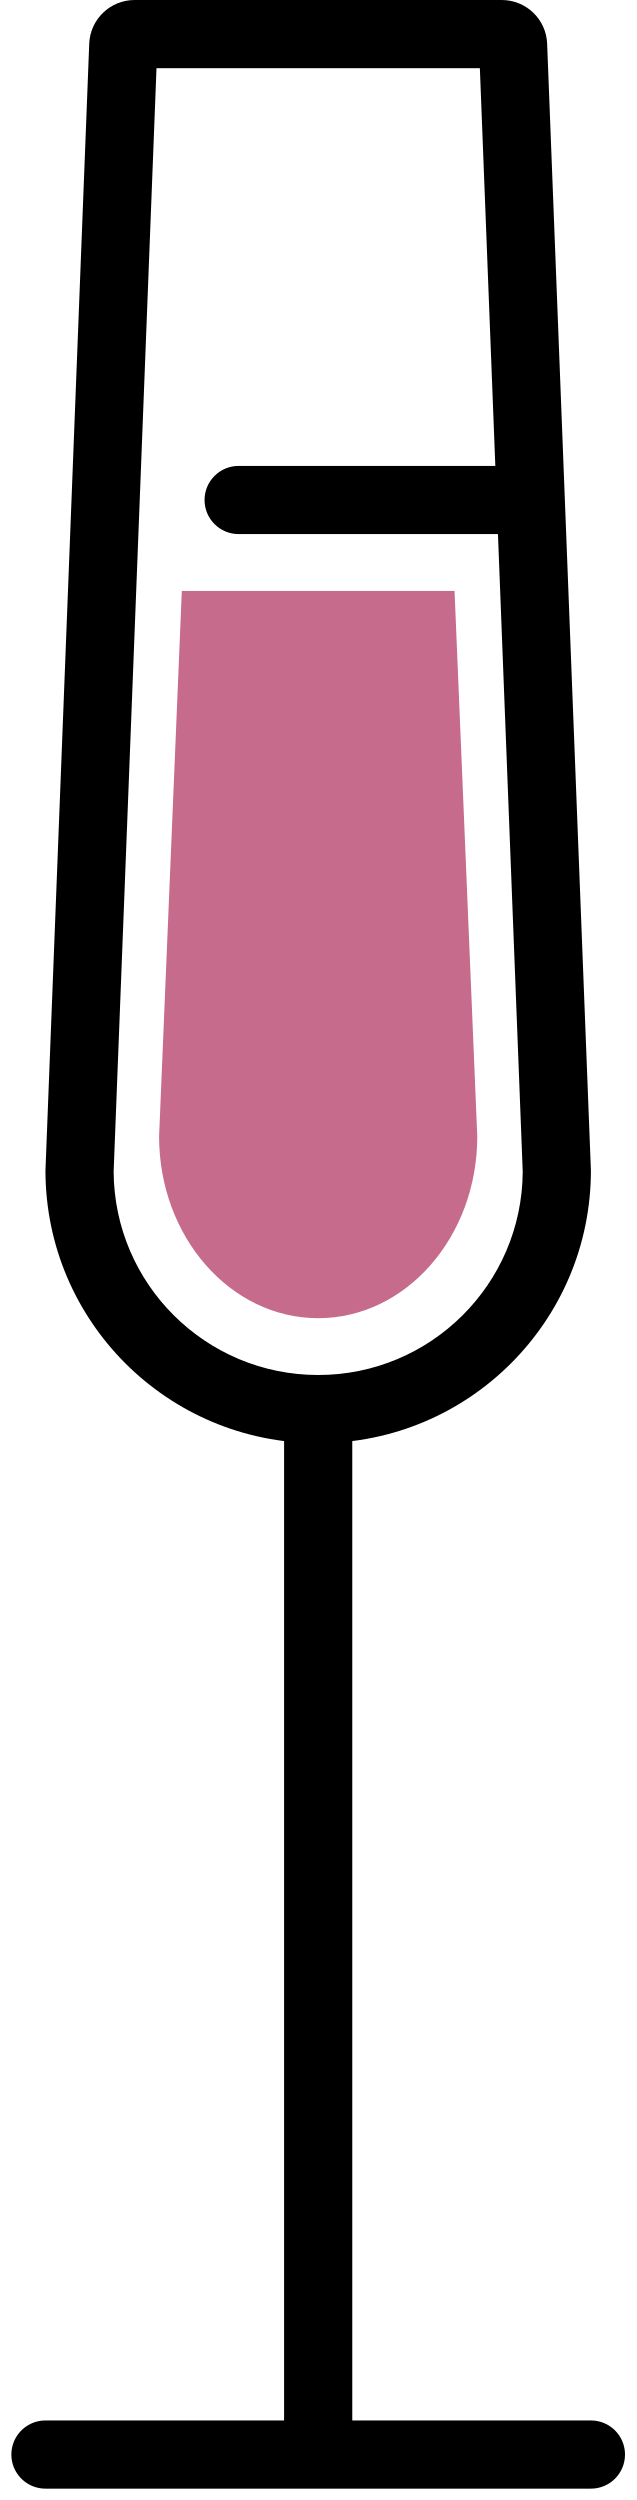
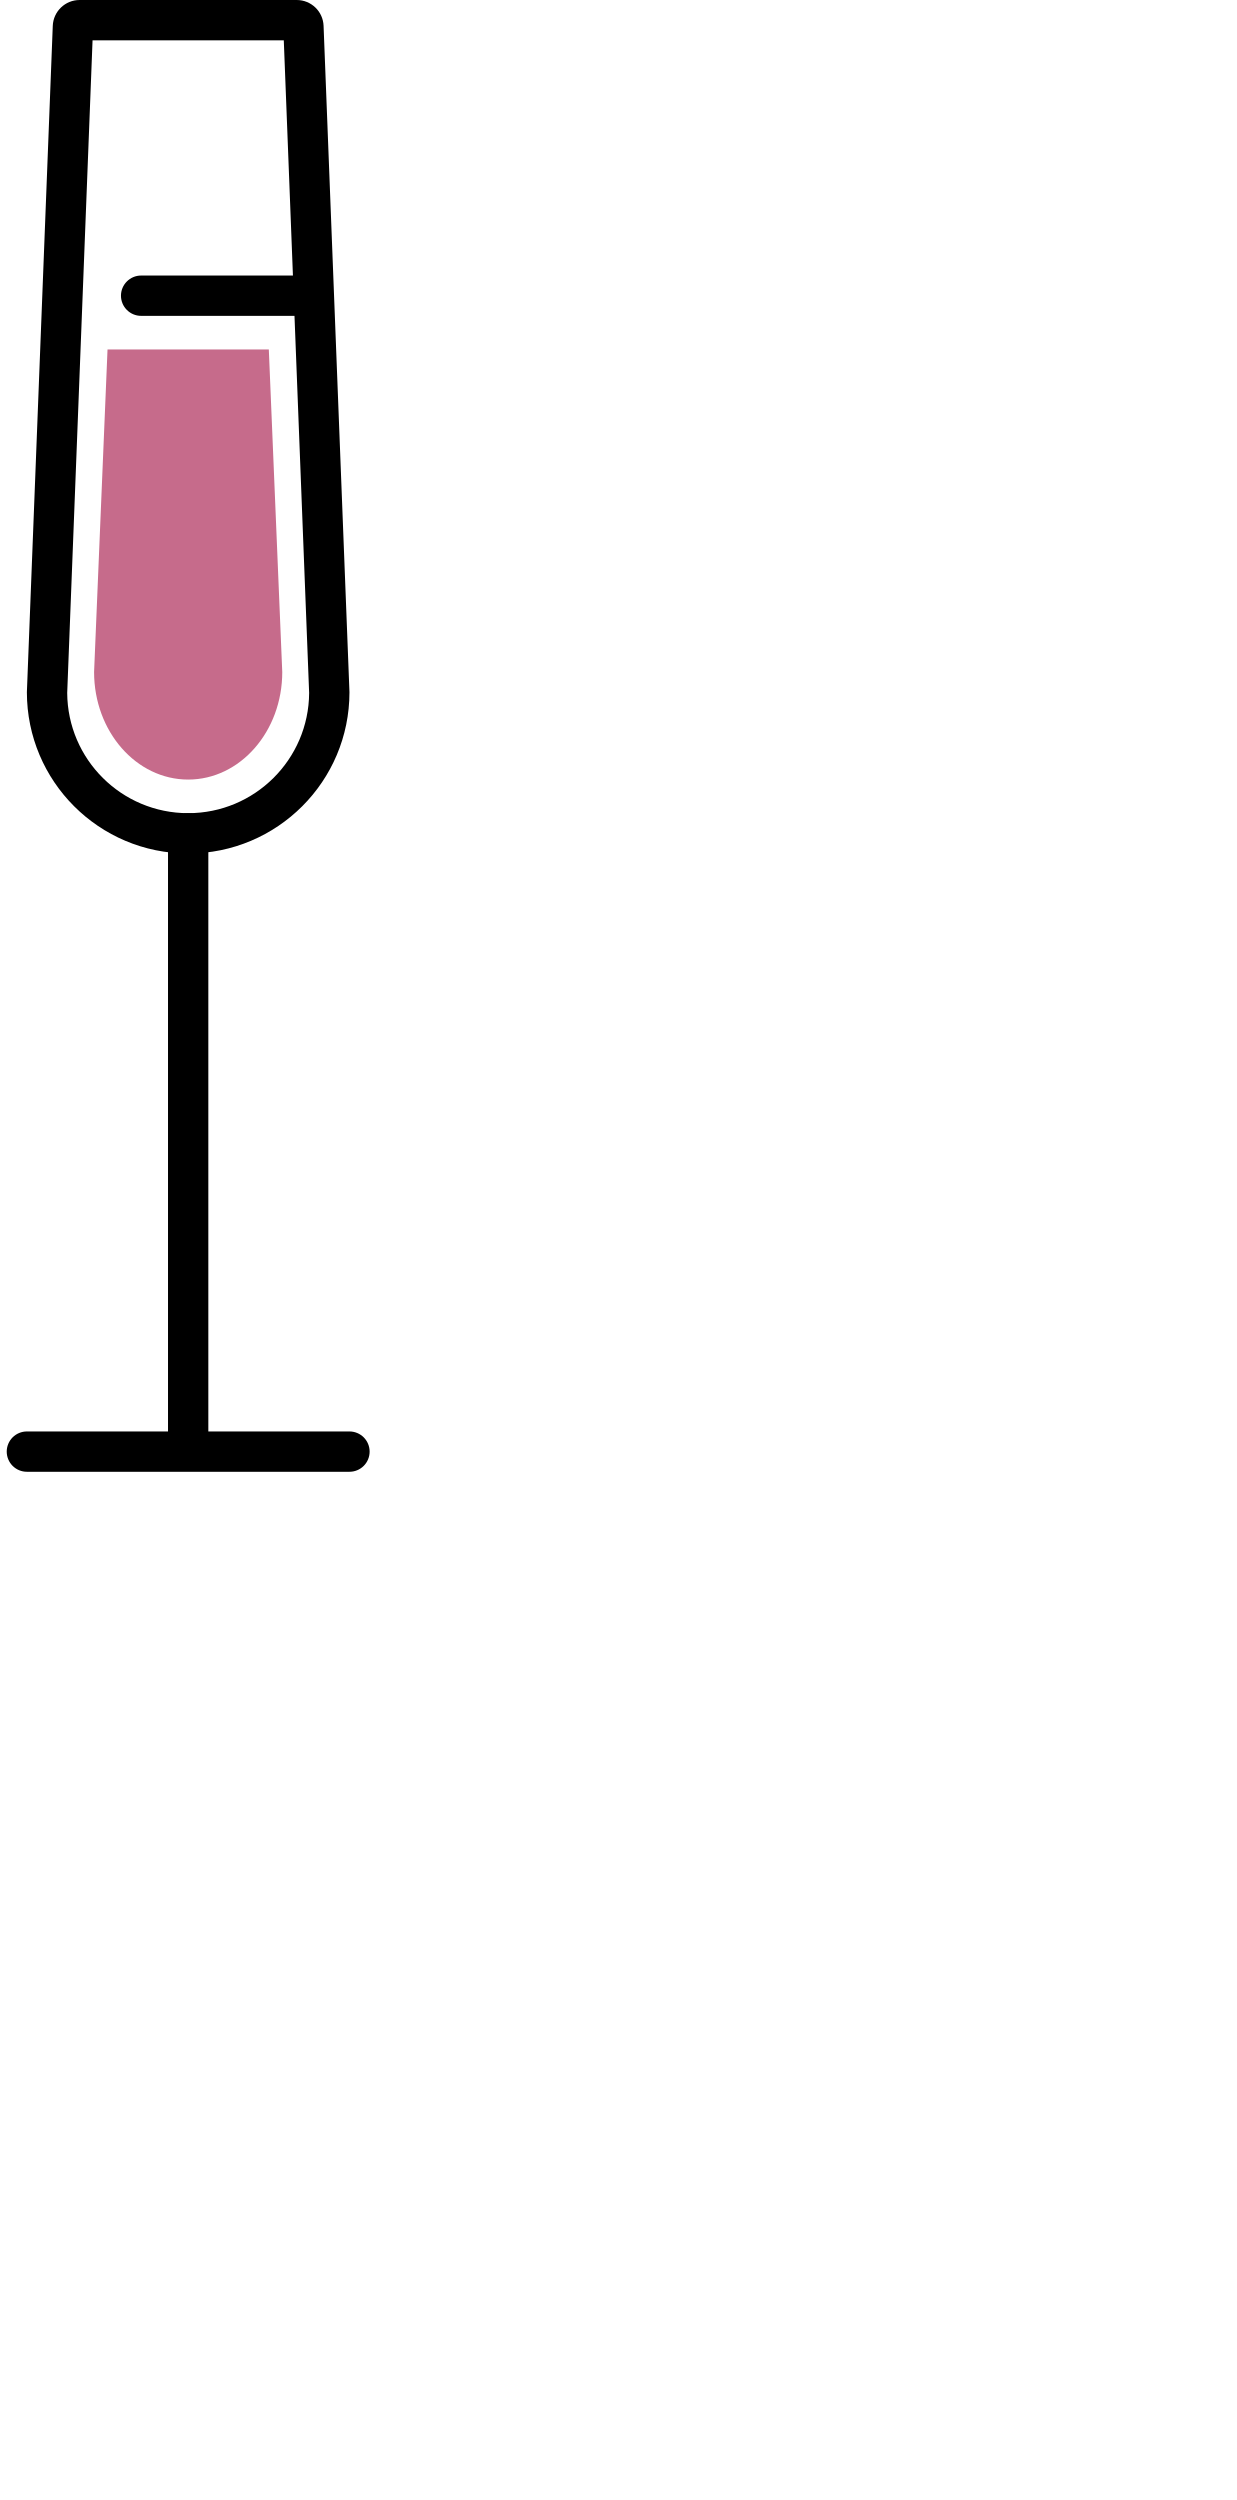
- <svg xmlns="http://www.w3.org/2000/svg" width="14" height="55" viewBox="0 0 14 55" fill="none">
+ <svg xmlns="http://www.w3.org/2000/svg" width="46" height="93" viewBox="0 0 46 93" fill="none">
  <path fill-rule="evenodd" clip-rule="evenodd" d="M10.897 10.25H8.25H5.25C4.836 10.25 4.5 10.586 4.5 11C4.5 11.414 4.836 11.75 5.25 11.75H8.25H10.955L11.5 25.777C11.485 28.25 9.476 30.25 7 30.25C4.524 30.25 2.515 28.25 2.5 25.777L3.443 1.5H10.557L10.897 10.25ZM1 25.75L1.963 0.961C1.984 0.424 2.425 0 2.962 0H11.038C11.575 0 12.017 0.424 12.037 0.961L13 25.75C13 29.064 10.314 31.75 7 31.75C3.686 31.75 1 29.064 1 25.75Z" fill="black" />
  <path d="M10.5 25C10.5 27.209 8.933 29 7 29C5.067 29 3.5 27.209 3.5 25L4 13H10L10.5 25Z" fill="#C66B8B" />
  <path d="M7 31V54M1 54H13" stroke="black" stroke-width="1.5" stroke-linecap="round" stroke-linejoin="round" />
</svg>
